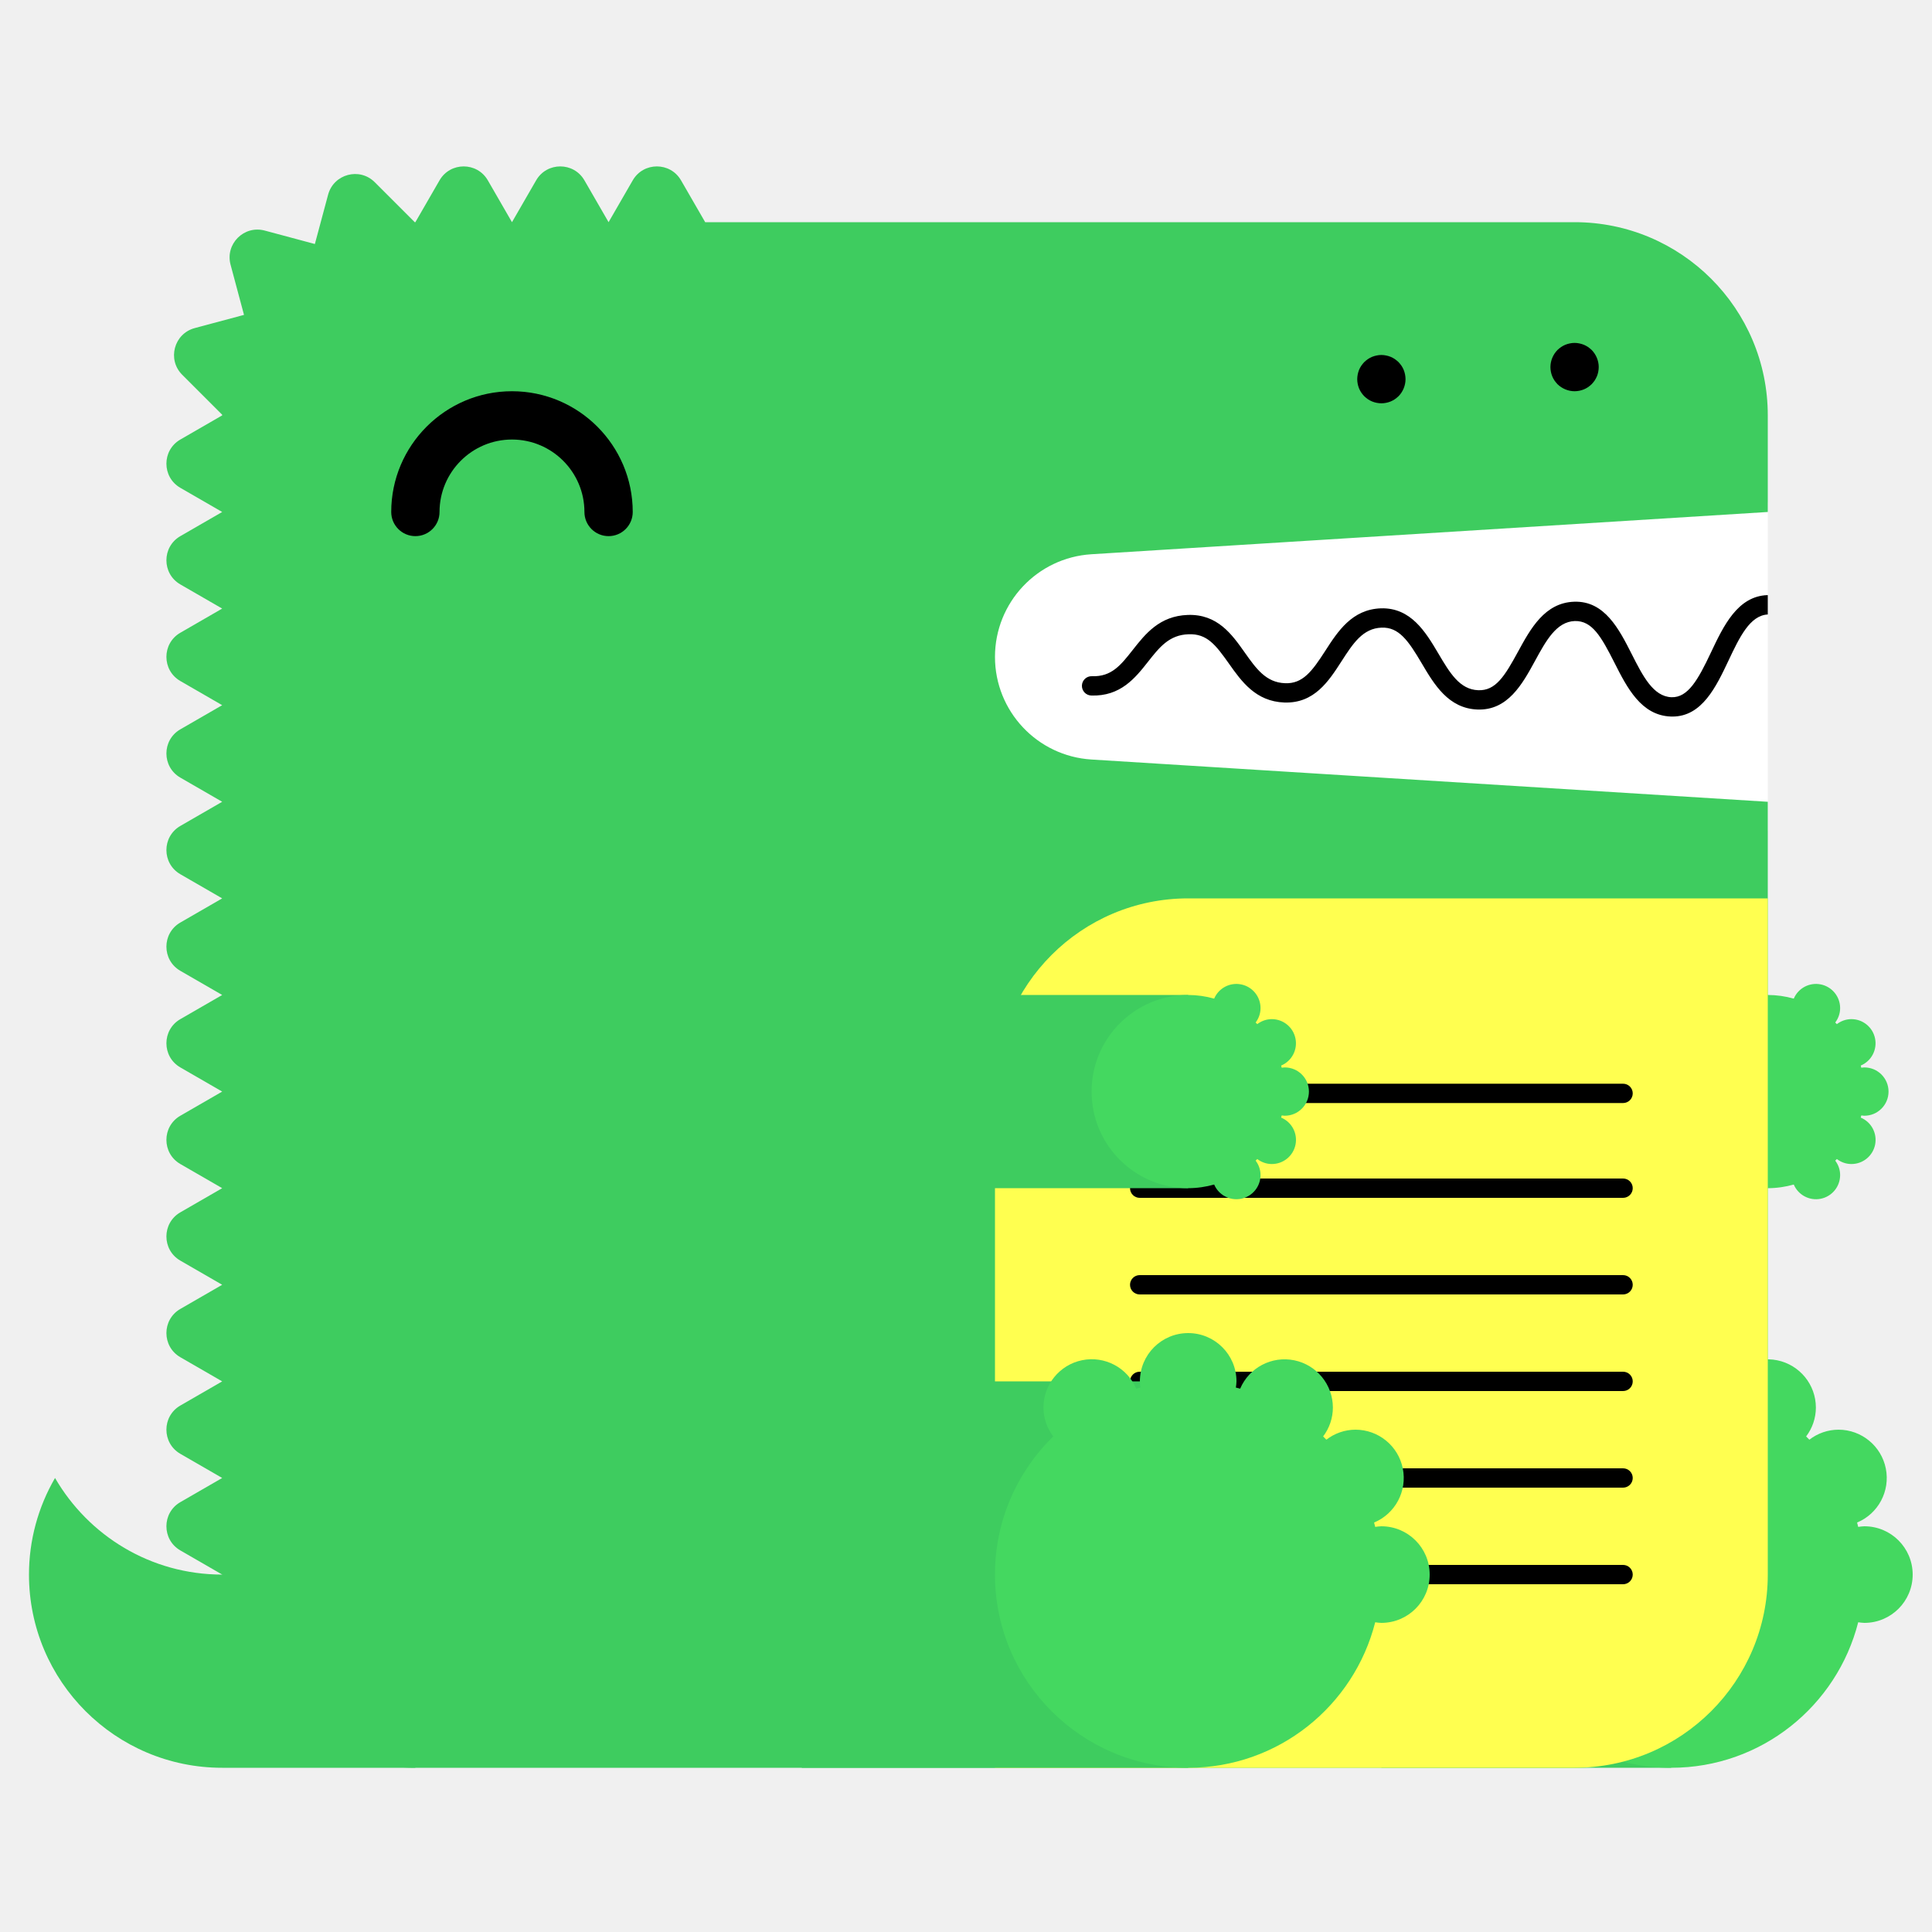
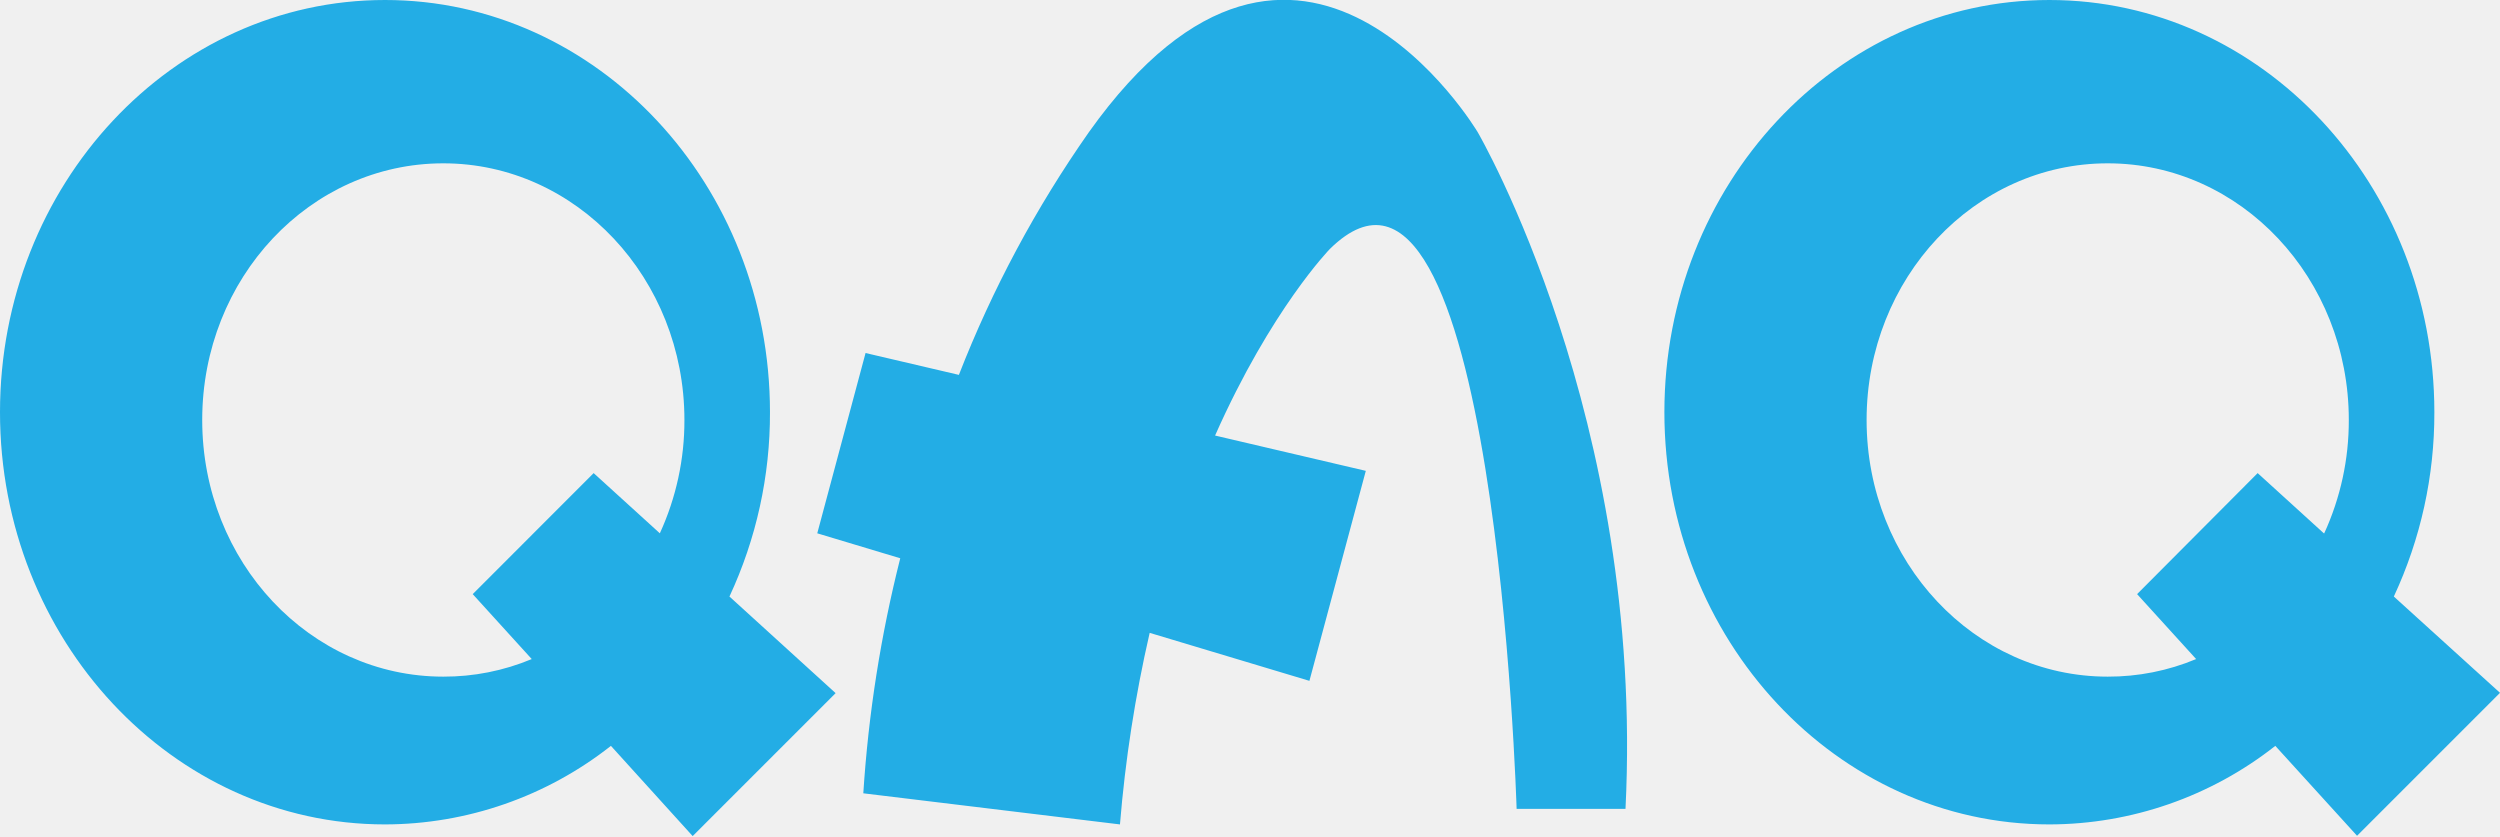
- <svg xmlns="http://www.w3.org/2000/svg" width="200" height="200" viewBox="0 0 200 200">
-   <g fill="none" fill-rule="evenodd">
-     <path fill="#FFF" d="M99 52h84v34H99z" />
-     <path d="M23 163c-7.398 0-13.843-4.027-17.303-10A19.886 19.886 0 0 0 3 163c0 11.046 8.954 20 20 20h20v-20H23z" fill="#3ECC5F" />
-     <path d="M112.98 57.376L183 53V43c0-11.046-8.954-20-20-20H73l-2.5-4.33c-1.112-1.925-3.889-1.925-5 0L63 23l-2.5-4.33c-1.111-1.925-3.889-1.925-5 0L53 23l-2.5-4.33c-1.111-1.925-3.889-1.925-5 0L43 23c-.022 0-.042.003-.065.003l-4.142-4.141c-1.57-1.571-4.252-.853-4.828 1.294l-1.369 5.104-5.192-1.392c-2.148-.575-4.111 1.389-3.535 3.536l1.39 5.193-5.102 1.367c-2.148.576-2.867 3.259-1.296 4.83l4.142 4.142c0 .021-.003.042-.003.064l-4.33 2.5c-1.925 1.111-1.925 3.889 0 5L23 53l-4.33 2.5c-1.925 1.111-1.925 3.889 0 5L23 63l-4.33 2.5c-1.925 1.111-1.925 3.889 0 5L23 73l-4.33 2.5c-1.925 1.111-1.925 3.889 0 5L23 83l-4.33 2.5c-1.925 1.111-1.925 3.889 0 5L23 93l-4.33 2.5c-1.925 1.111-1.925 3.889 0 5L23 103l-4.33 2.5c-1.925 1.111-1.925 3.889 0 5L23 113l-4.33 2.5c-1.925 1.111-1.925 3.889 0 5L23 123l-4.33 2.5c-1.925 1.111-1.925 3.889 0 5L23 133l-4.33 2.5c-1.925 1.111-1.925 3.889 0 5L23 143l-4.33 2.5c-1.925 1.111-1.925 3.889 0 5L23 153l-4.33 2.5c-1.925 1.111-1.925 3.889 0 5L23 163c0 11.046 8.954 20 20 20h120c11.046 0 20-8.954 20-20V83l-70.02-4.376A10.645 10.645 0 0 1 103 68c0-5.621 4.37-10.273 9.98-10.624" fill="#3ECC5F" />
-     <path fill="#3ECC5F" d="M143 183h30v-40h-30z" />
-     <path d="M193 158c-.219 0-.428.037-.639.064-.038-.15-.074-.301-.116-.451A5 5 0 0 0 190.32 148a4.96 4.96 0 0 0-3.016 1.036 26.531 26.531 0 0 0-.335-.336 4.955 4.955 0 0 0 1.011-2.987 5 5 0 0 0-9.599-1.959c-.148-.042-.297-.077-.445-.115.027-.211.064-.42.064-.639a5 5 0 0 0-5-5 5 5 0 0 0-5 5c0 .219.037.428.064.639-.148.038-.297.073-.445.115a4.998 4.998 0 0 0-9.599 1.959c0 1.125.384 2.151 1.011 2.987-3.717 3.632-6.031 8.693-6.031 14.3 0 11.046 8.954 20 20 20 9.339 0 17.16-6.41 19.361-15.064.211.027.42.064.639.064a5 5 0 0 0 5-5 5 5 0 0 0-5-5" fill="#44D860" />
-     <path fill="#3ECC5F" d="M153 123h30v-20h-30z" />
-     <path d="M193 115.5a2.5 2.5 0 1 0 0-5c-.109 0-.214.019-.319.032-.02-.075-.037-.15-.058-.225a2.501 2.501 0 0 0-.963-4.807c-.569 0-1.088.197-1.508.518a6.653 6.653 0 0 0-.168-.168c.314-.417.506-.931.506-1.494a2.5 2.5 0 0 0-4.8-.979A9.987 9.987 0 0 0 183 103c-5.522 0-10 4.478-10 10s4.478 10 10 10c.934 0 1.833-.138 2.69-.377a2.5 2.5 0 0 0 4.8-.979c0-.563-.192-1.077-.506-1.494.057-.055.113-.111.168-.168.42.321.939.518 1.508.518a2.5 2.5 0 0 0 .963-4.807c.021-.074.038-.15.058-.225.105.013.21.032.319.032" fill="#44D860" />
-     <path d="M63 55.5a2.5 2.5 0 0 1-2.5-2.5c0-4.136-3.364-7.5-7.5-7.5s-7.5 3.364-7.5 7.5a2.5 2.5 0 1 1-5 0c0-6.893 5.607-12.5 12.5-12.5S65.5 46.107 65.5 53a2.5 2.5 0 0 1-2.5 2.5" fill="#000" />
-     <path d="M103 183h60c11.046 0 20-8.954 20-20V93h-60c-11.046 0-20 8.954-20 20v70z" fill="#FFFF50" />
-     <path d="M168.02 124h-50.04a1 1 0 1 1 0-2h50.04a1 1 0 1 1 0 2m0 20h-50.04a1 1 0 1 1 0-2h50.04a1 1 0 1 1 0 2m0 20h-50.04a1 1 0 1 1 0-2h50.04a1 1 0 1 1 0 2m0-49.814h-50.04a1 1 0 1 1 0-2h50.04a1 1 0 1 1 0 2m0 19.814h-50.04a1 1 0 1 1 0-2h50.04a1 1 0 1 1 0 2m0 20h-50.04a1 1 0 1 1 0-2h50.04a1 1 0 1 1 0 2M183 61.611c-.012 0-.022-.006-.034-.005-3.09.105-4.552 3.196-5.842 5.923-1.346 2.85-2.387 4.703-4.093 4.647-1.889-.068-2.969-2.202-4.113-4.46-1.314-2.594-2.814-5.536-5.963-5.426-3.046.104-4.513 2.794-5.807 5.167-1.377 2.528-2.314 4.065-4.121 3.994-1.927-.07-2.951-1.805-4.136-3.813-1.321-2.236-2.848-4.75-5.936-4.664-2.994.103-4.465 2.385-5.763 4.4-1.373 2.13-2.335 3.428-4.165 3.351-1.973-.07-2.992-1.51-4.171-3.177-1.324-1.873-2.816-3.993-5.895-3.89-2.928.1-4.399 1.97-5.696 3.618-1.232 1.564-2.194 2.802-4.229 2.724a1 1 0 0 0-.072 2c3.017.101 4.545-1.8 5.872-3.487 1.177-1.496 2.193-2.787 4.193-2.855 1.926-.082 2.829 1.115 4.195 3.045 1.297 1.834 2.769 3.914 5.731 4.021 3.103.104 4.596-2.215 5.918-4.267 1.182-1.834 2.202-3.417 4.15-3.484 1.793-.067 2.769 1.35 4.145 3.681 1.297 2.197 2.766 4.686 5.787 4.796 3.125.108 4.634-2.62 5.949-5.035 1.139-2.088 2.214-4.06 4.119-4.126 1.793-.042 2.728 1.595 4.111 4.33 1.292 2.553 2.757 5.445 5.825 5.556l.169.003c3.064 0 4.518-3.075 5.805-5.794 1.139-2.41 2.217-4.68 4.067-4.773v-2z" fill="#000" />
-     <path fill="#3ECC5F" d="M83 183h40v-40H83z" />
-     <path d="M143 158c-.219 0-.428.037-.639.064-.038-.15-.074-.301-.116-.451A5 5 0 0 0 140.32 148a4.96 4.96 0 0 0-3.016 1.036 26.531 26.531 0 0 0-.335-.336 4.955 4.955 0 0 0 1.011-2.987 5 5 0 0 0-9.599-1.959c-.148-.042-.297-.077-.445-.115.027-.211.064-.42.064-.639a5 5 0 0 0-5-5 5 5 0 0 0-5 5c0 .219.037.428.064.639-.148.038-.297.073-.445.115a4.998 4.998 0 0 0-9.599 1.959c0 1.125.384 2.151 1.011 2.987-3.717 3.632-6.031 8.693-6.031 14.3 0 11.046 8.954 20 20 20 9.339 0 17.16-6.41 19.361-15.064.211.027.42.064.639.064a5 5 0 0 0 5-5 5 5 0 0 0-5-5" fill="#44D860" />
-     <path fill="#3ECC5F" d="M83 123h40v-20H83z" />
-     <path d="M133 115.5a2.5 2.5 0 1 0 0-5c-.109 0-.214.019-.319.032-.02-.075-.037-.15-.058-.225a2.501 2.501 0 0 0-.963-4.807c-.569 0-1.088.197-1.508.518a6.653 6.653 0 0 0-.168-.168c.314-.417.506-.931.506-1.494a2.5 2.5 0 0 0-4.8-.979A9.987 9.987 0 0 0 123 103c-5.522 0-10 4.478-10 10s4.478 10 10 10c.934 0 1.833-.138 2.69-.377a2.5 2.5 0 0 0 4.8-.979c0-.563-.192-1.077-.506-1.494.057-.055.113-.111.168-.168.42.321.939.518 1.508.518a2.5 2.5 0 0 0 .963-4.807c.021-.074.038-.15.058-.225.105.013.21.032.319.032" fill="#44D860" />
-     <path d="M143 41.75c-.16 0-.33-.02-.49-.05a2.52 2.52 0 0 1-.47-.14c-.15-.06-.29-.14-.431-.23-.13-.09-.259-.2-.38-.31-.109-.12-.219-.24-.309-.38s-.17-.28-.231-.43a2.619 2.619 0 0 1-.189-.96c0-.16.02-.33.05-.49.03-.16.08-.31.139-.47.061-.15.141-.29.231-.43.09-.13.2-.26.309-.38.121-.11.25-.22.38-.31.141-.09.281-.17.431-.23.149-.06.31-.11.47-.14.32-.07.65-.07.98 0 .159.03.32.08.47.14.149.06.29.14.43.23.13.09.259.2.38.31.11.12.22.25.31.38.09.14.17.28.23.43.06.16.11.31.14.47.029.16.05.33.05.49 0 .66-.271 1.31-.73 1.77-.121.11-.25.22-.38.31-.14.09-.281.17-.43.23a2.565 2.565 0 0 1-.96.19m20-1.25c-.66 0-1.3-.27-1.771-.73a3.802 3.802 0 0 1-.309-.38c-.09-.14-.17-.28-.231-.43a2.619 2.619 0 0 1-.189-.96c0-.66.27-1.3.729-1.77.121-.11.25-.22.38-.31.141-.09.281-.17.431-.23.149-.06.31-.11.47-.14.32-.07.66-.07.98 0 .159.03.32.08.47.14.149.06.29.14.43.23.13.09.259.2.38.31.459.47.73 1.11.73 1.77 0 .16-.021.33-.05.49-.03.16-.08.32-.14.47-.07.15-.14.29-.23.43-.09.13-.2.26-.31.38-.121.11-.25.22-.38.31-.14.09-.281.17-.43.23a2.565 2.565 0 0 1-.96.19" fill="#000" />
+ <svg xmlns="http://www.w3.org/2000/svg" viewBox="0 0 321.44 107.5">
+   <defs>
+     <style>.cls-1{fill:#23ade5;fill-rule:evenodd;}</style>
+   </defs>
+   <g id="图层_2" data-name="图层 2">
+     <g id="图层_1-2" data-name="图层 1">
+       <path class="cls-1" d="M99,53C99,23.77,76.84,0,49.5,0S0,23.77,0,53s22.16,53,49.5,53a47.08,47.08,0,0,0,29.05-10.1L89.06,107.5l18.38-18.38L93.79,76.7A55.74,55.74,0,0,0,99,53ZM84.84,68.57l-8.51-7.74L60.78,76.39l7.59,8.35A29.27,29.27,0,0,1,57,87C39.88,87,26,72.27,26,54S39.88,21,57,21,88,35.82,88,54A34.7,34.7,0,0,1,84.84,68.57ZM140,17A147.94,147.94,0,0,0,123.29,48.2l-12-2.81-6.21,23.18,10.67,3.21A166.83,166.83,0,0,0,111,102l33,4a172.81,172.81,0,0,1,3.82-24.63l20.54,6.17,7.25-27L156.23,56C163.45,39.73,171,32,171,32c21.25-20.9,24,72,24,72h14c2.5-50.15-19-87-19-87S167.25-21.3,140,17ZM307.79,76.7A55.74,55.74,0,0,0,313,53c0-29.27-22.16-53-49.5-53S214,23.77,214,53s22.16,53,49.5,53a47.08,47.08,0,0,0,29.05-10.1l10.51,11.56,18.38-18.38Zm-9-8.13-8.51-7.74L274.78,76.39l7.59,8.35A29.27,29.27,0,0,1,271,87c-17.12,0-31-14.77-31-33s13.88-33,31-33,31,14.78,31,33A34.7,34.7,0,0,1,298.84,68.57Z" />
+     </g>
  </g>
</svg>
